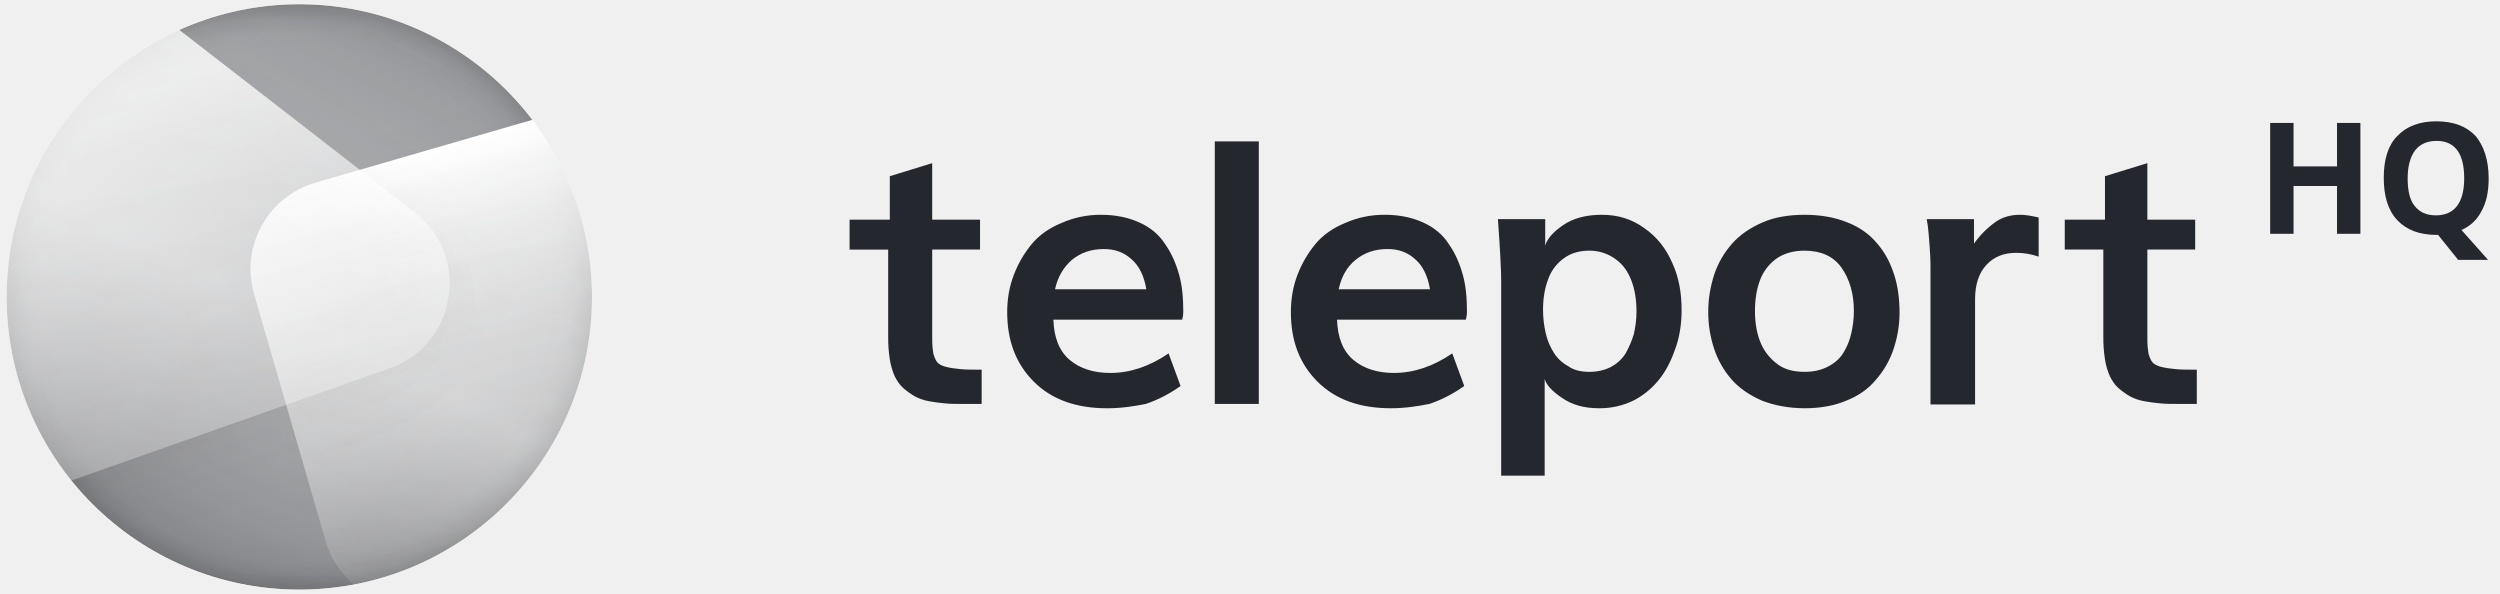
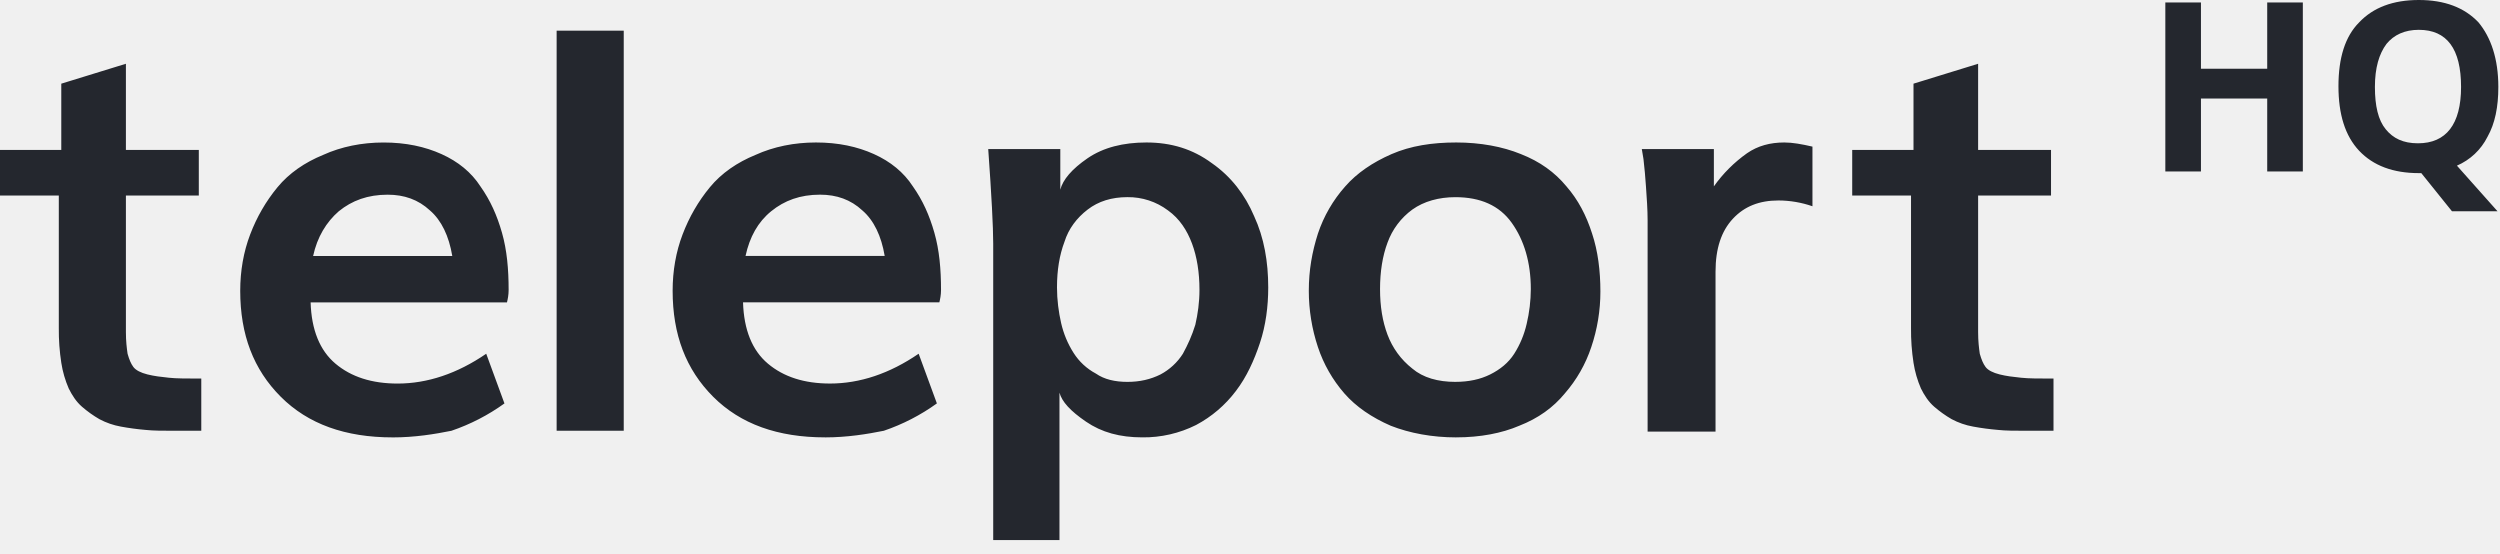
- <svg xmlns="http://www.w3.org/2000/svg" width="139" height="33" fill="none">
-   <path fill-rule="evenodd" clip-rule="evenodd" d="M122.142 22.458h-.997c-.393 0-.755 0-1.027-.03a9.329 9.329 0 0 1-.907-.122 2.656 2.656 0 0 1-.785-.271 4.132 4.132 0 0 1-.635-.454c-.211-.181-.362-.423-.483-.664a3.787 3.787 0 0 1-.272-.937 7.743 7.743 0 0 1-.091-1.27v-4.834H114.8v-1.662h2.236V9.797l2.357-.725v3.142h2.659v1.662h-2.659v4.986c0 .332.03.574.06.786.06.211.121.362.212.483.09.12.272.212.513.272.242.06.484.09.786.12.272.031.665.031 1.178.031v1.904zm-14.806 0v-7.675c0-.393-.03-.816-.06-1.24-.03-.422-.061-.755-.091-.996l-.06-.363h2.629v1.36a5.044 5.044 0 0 1 1.208-1.209c.393-.272.846-.393 1.36-.393.302 0 .635.06 1.027.151v2.176a3.808 3.808 0 0 0-1.238-.212c-.695 0-1.239.212-1.662.665-.423.454-.635 1.088-.635 1.934v5.832h-2.478v-.03zm-7.01-1.783c.484 0 .907-.09 1.269-.272.363-.181.665-.423.877-.755a3.48 3.48 0 0 0 .453-1.088c.09-.393.151-.816.151-1.27 0-.966-.242-1.782-.695-2.417-.453-.634-1.148-.936-2.055-.936-.604 0-1.148.15-1.571.453a2.574 2.574 0 0 0-.906 1.208c-.182.484-.273 1.058-.273 1.693 0 .634.091 1.178.273 1.662.18.483.483.906.906 1.238.393.333.937.484 1.571.484zm.03 2.024c-.876 0-1.692-.15-2.387-.423-.695-.302-1.269-.695-1.692-1.178a4.944 4.944 0 0 1-.967-1.692 6.507 6.507 0 0 1-.332-2.055c0-.755.12-1.42.332-2.085a4.945 4.945 0 0 1 .997-1.722c.424-.484.998-.877 1.693-1.179.695-.302 1.48-.423 2.356-.423.877 0 1.693.151 2.357.423.695.272 1.239.665 1.662 1.179.423.483.725 1.057.937 1.722.211.635.302 1.36.302 2.115 0 .726-.121 1.39-.332 2.025a4.953 4.953 0 0 1-.967 1.692c-.423.514-.967.906-1.662 1.178-.635.272-1.42.423-2.297.423zm-16.89 3.717V15.629c0-.605-.06-1.753-.182-3.445h2.63v1.48c.09-.362.422-.755.996-1.147.574-.393 1.3-.575 2.146-.575.906 0 1.692.242 2.387.756.695.483 1.208 1.148 1.54 1.934.363.785.514 1.662.514 2.598 0 .695-.09 1.39-.302 2.025-.211.634-.483 1.239-.876 1.752a4.406 4.406 0 0 1-1.45 1.24 4.27 4.27 0 0 1-1.965.452c-.815 0-1.48-.181-2.054-.574-.574-.393-.876-.725-.967-1.057v5.378h-2.417v-.03zm4.895-5.741c.453 0 .846-.09 1.208-.272.333-.181.605-.423.816-.755.181-.333.332-.665.453-1.058.091-.393.151-.816.151-1.27 0-.634-.09-1.208-.272-1.691-.18-.484-.453-.907-.876-1.209a2.415 2.415 0 0 0-1.48-.483c-.575 0-1.058.15-1.45.453a2.378 2.378 0 0 0-.847 1.178c-.181.484-.272 1.028-.272 1.662 0 .453.06.907.151 1.3.09.392.242.755.454 1.087.211.333.483.574.815.756.302.211.695.302 1.149.302zm-11.03 2.024c-1.722 0-3.081-.483-4.079-1.48-.997-.997-1.48-2.267-1.48-3.868 0-.725.12-1.42.362-2.055a6.112 6.112 0 0 1 .998-1.722c.423-.514.997-.906 1.661-1.178A5.335 5.335 0 0 1 77 11.942c.816 0 1.511.151 2.115.423.605.272 1.088.665 1.42 1.179.363.513.605 1.057.786 1.692.181.634.242 1.33.242 2.085 0 .181-.03.332-.06.453H74.34c.03.997.333 1.753.907 2.236.574.483 1.33.725 2.266.725 1.088 0 2.175-.362 3.233-1.087l.665 1.813c-.635.453-1.3.785-1.934.997-.604.12-1.33.241-2.145.241zm-2.9-6.617h5.076c-.12-.725-.393-1.3-.816-1.662-.423-.393-.936-.574-1.54-.574-.726 0-1.3.211-1.783.604-.484.393-.786.937-.937 1.632zm-6.89-8.219h2.448v14.595h-2.447V7.863zM61.56 22.7c-1.722 0-3.082-.483-4.08-1.48-.996-.997-1.48-2.267-1.48-3.868 0-.725.12-1.42.363-2.055a6.113 6.113 0 0 1 .997-1.722c.423-.514.997-.906 1.662-1.178a5.335 5.335 0 0 1 2.205-.454c.816 0 1.511.151 2.116.423.604.272 1.087.665 1.42 1.179.362.513.604 1.057.785 1.692.182.634.242 1.33.242 2.085 0 .181-.03.332-.06.453h-7.162c.03.997.333 1.753.907 2.236.574.483 1.33.725 2.266.725 1.088 0 2.176-.362 3.233-1.087l.665 1.813c-.635.453-1.3.785-1.934.997-.604.12-1.33.241-2.145.241zm-2.9-6.617h5.075c-.12-.725-.392-1.3-.816-1.662-.422-.393-.936-.574-1.54-.574-.726 0-1.3.211-1.783.604-.453.393-.786.937-.937 1.632zm-4.08 6.376h-.997c-.393 0-.756 0-1.028-.03a9.319 9.319 0 0 1-.906-.122 2.663 2.663 0 0 1-.786-.271 4.13 4.13 0 0 1-.634-.454c-.212-.181-.363-.423-.484-.664a3.813 3.813 0 0 1-.272-.937 7.814 7.814 0 0 1-.09-1.27v-4.834h-2.146v-1.662h2.236V9.797l2.357-.725v3.142h2.66v1.662h-2.66v4.986c0 .332.03.574.06.786.061.211.121.362.212.483.09.12.272.212.514.272.241.06.483.09.785.12.272.031.665.031 1.179.031v1.904zM133.866 9.918c0 .695.121 1.209.393 1.54.272.333.635.515 1.179.515 1.027 0 1.571-.695 1.571-2.055 0-1.39-.514-2.085-1.541-2.085-.514 0-.907.181-1.179.514-.272.362-.423.876-.423 1.57zm4.503 0c0 .725-.121 1.33-.393 1.813a2.242 2.242 0 0 1-1.118 1.057l1.48 1.662h-1.662l-1.118-1.39h-.09c-.937 0-1.662-.272-2.176-.816-.513-.543-.755-1.329-.755-2.356 0-1.028.242-1.813.755-2.327.514-.544 1.239-.816 2.176-.816s1.662.272 2.175.816c.454.544.726 1.33.726 2.357zM131.238 13h-1.3v-2.66h-2.417V13h-1.299V6.836h1.299v2.417h2.417V6.836h1.3V13z" fill="#24272E" />
-   <mask id="a" maskUnits="userSpaceOnUse" x="0" y="0" width="33" height="33">
-     <rect x=".368" y=".236" width="32.547" height="32.547" rx="16.274" fill="#fff" />
-   </mask>
-   <g mask="url(#a)">
-     <rect x=".368" y=".236" width="32.547" height="32.547" rx="16.274" fill="url(#paint0_linear)" filter="url(#filter0_i)" />
-     <rect x="12.736" y="11.548" width="24.279" height="24.279" rx="5" transform="rotate(-16.157 12.736 11.548)" fill="url(#paint1_linear)" filter="url(#filter1_d)" />
-     <path d="M21.662 20.48L.737 27.855c-3.859 1.36-7.628-2.237-6.45-6.155L.038 2.563C1.05-.797 5.117-2.099 7.891.051l15.172 11.761c3.129 2.425 2.333 7.352-1.4 8.668z" fill="url(#paint2_linear)" filter="url(#filter2_d)" />
-   </g>
-   <defs>
-     <filter id="filter0_i" x=".368" y=".236" width="32.547" height="32.547" filterUnits="userSpaceOnUse" color-interpolation-filters="sRGB">
-       <feFlood flood-opacity="0" result="BackgroundImageFix" />
-       <feBlend in="SourceGraphic" in2="BackgroundImageFix" result="shape" />
-       <feColorMatrix in="SourceAlpha" values="0 0 0 0 0 0 0 0 0 0 0 0 0 0 0 0 0 0 127 0" result="hardAlpha" />
-       <feOffset />
-       <feGaussianBlur stdDeviation="1" />
-       <feComposite in2="hardAlpha" operator="arithmetic" k2="-1" k3="1" />
-       <feColorMatrix values="0 0 0 0 0 0 0 0 0 0 0 0 0 0 0 0 0 0 0.25 0" />
-       <feBlend in2="shape" result="effect1_innerShadow" />
-     </filter>
-     <filter id="filter1_d" x="8.736" y="1.792" width="38.076" height="38.076" filterUnits="userSpaceOnUse" color-interpolation-filters="sRGB">
-       <feFlood flood-opacity="0" result="BackgroundImageFix" />
-       <feColorMatrix in="SourceAlpha" values="0 0 0 0 0 0 0 0 0 0 0 0 0 0 0 0 0 0 127 0" />
-       <feOffset dy="1" />
-       <feGaussianBlur stdDeviation="2" />
-       <feColorMatrix values="0 0 0 0 0 0 0 0 0 0 0 0 0 0 0 0 0 0 0.05 0" />
-       <feBlend in2="BackgroundImageFix" result="effect1_dropShadow" />
-       <feBlend in="SourceGraphic" in2="effect1_dropShadow" result="shape" />
-     </filter>
-     <filter id="filter2_d" x="-16.676" y="-8.835" width="47.061" height="43.355" filterUnits="userSpaceOnUse" color-interpolation-filters="sRGB">
-       <feFlood flood-opacity="0" result="BackgroundImageFix" />
-       <feColorMatrix in="SourceAlpha" values="0 0 0 0 0 0 0 0 0 0 0 0 0 0 0 0 0 0 127 0" />
-       <feOffset dy="1" />
-       <feGaussianBlur stdDeviation="2" />
-       <feColorMatrix values="0 0 0 0 0 0 0 0 0 0 0 0 0 0 0 0 0 0 0.05 0" />
-       <feBlend in2="BackgroundImageFix" result="effect1_dropShadow" />
-       <feBlend in="SourceGraphic" in2="effect1_dropShadow" result="shape" />
-     </filter>
-     <linearGradient id="paint0_linear" x1="5.25" y1="45.151" x2="29.01" y2="-2.043" gradientUnits="userSpaceOnUse">
-       <stop offset=".044" stop-color="#24272E" stop-opacity=".75" />
-       <stop offset=".557" stop-color="#24272E" stop-opacity=".25" />
-       <stop offset="1" stop-color="#24272E" stop-opacity=".5" />
-     </linearGradient>
-     <linearGradient id="paint1_linear" x1="24.876" y1="11.548" x2="24.876" y2="35.827" gradientUnits="userSpaceOnUse">
-       <stop stop-color="#fff" />
-       <stop offset="1" stop-color="#fff" stop-opacity="0" />
-     </linearGradient>
-     <linearGradient id="paint2_linear" x1=".921" y1="-3.982" x2="9.453" y2="26.853" gradientUnits="userSpaceOnUse">
-       <stop offset=".328" stop-color="#fff" stop-opacity=".8" />
-       <stop offset="1" stop-color="#fff" stop-opacity=".25" />
-     </linearGradient>
-   </defs>
+ <svg xmlns="http://www.w3.org/2000/svg" width="113" height="25" fill="none">
+   <path fill-rule="evenodd" clip-rule="evenodd" d="M92.818 19.47h-1.235c-.487 0-.936 0-1.273-.038a11.521 11.521 0 0 1-1.124-.15 3.299 3.299 0 0 1-.973-.337 5.113 5.113 0 0 1-.786-.561c-.262-.225-.45-.524-.6-.824a4.722 4.722 0 0 1-.336-1.16 9.674 9.674 0 0 1-.113-1.573v-5.99H83.72v-2.06h2.77V3.782l2.921-.9v3.895h3.295v2.06h-3.295v6.177c0 .412.038.712.075.974.075.262.15.449.262.599.112.15.337.262.637.337.3.075.599.112.973.15.337.037.824.037 1.46.037v2.359zm-18.346 0V9.96c0-.487-.038-1.012-.075-1.536a24.753 24.753 0 0 0-.112-1.235l-.075-.45h3.257v1.685a6.275 6.275 0 0 1 1.498-1.497c.487-.337 1.048-.487 1.685-.487.374 0 .786.075 1.273.187v2.696a4.723 4.723 0 0 0-1.535-.262c-.862 0-1.535.262-2.06.824-.524.561-.786 1.348-.786 2.396v7.226h-3.07v-.037zm-8.687-2.21c.6 0 1.124-.112 1.573-.336.45-.225.824-.525 1.086-.936.262-.412.449-.862.561-1.348a6.958 6.958 0 0 0 .188-1.573c0-1.198-.3-2.209-.862-2.995-.561-.787-1.422-1.16-2.546-1.16-.748 0-1.422.186-1.947.56a3.19 3.19 0 0 0-1.123 1.498c-.225.6-.337 1.31-.337 2.097 0 .786.112 1.46.337 2.06.225.598.6 1.123 1.123 1.534.487.412 1.161.6 1.947.6zm.038 2.51c-1.086 0-2.097-.188-2.958-.525-.861-.374-1.573-.861-2.097-1.46a6.126 6.126 0 0 1-1.198-2.097 8.063 8.063 0 0 1-.412-2.546c0-.936.15-1.76.412-2.583a6.126 6.126 0 0 1 1.236-2.135c.524-.599 1.235-1.085 2.096-1.46.861-.374 1.835-.524 2.92-.524 1.087 0 2.097.187 2.921.524.861.337 1.535.824 2.06 1.46.524.6.898 1.31 1.16 2.135.262.786.375 1.684.375 2.62a7.83 7.83 0 0 1-.412 2.509 6.128 6.128 0 0 1-1.198 2.097c-.524.636-1.198 1.123-2.06 1.46-.786.337-1.76.524-2.845.524zm-20.93 4.605V11.008c0-.749-.075-2.172-.225-4.269h3.258v1.835c.112-.45.524-.936 1.235-1.423.712-.486 1.61-.711 2.658-.711 1.124 0 2.097.3 2.958.936.862.599 1.498 1.423 1.91 2.396.45.974.637 2.06.637 3.22 0 .861-.113 1.722-.375 2.509-.262.786-.599 1.535-1.086 2.171a5.46 5.46 0 0 1-1.797 1.536 5.291 5.291 0 0 1-2.434.561c-1.01 0-1.834-.224-2.546-.711-.711-.487-1.085-.899-1.198-1.31v6.664h-2.995v-.037zm6.065-7.114c.562 0 1.049-.113 1.498-.337a2.691 2.691 0 0 0 1.011-.936c.225-.412.412-.824.562-1.31.112-.488.187-1.012.187-1.574 0-.786-.113-1.497-.337-2.096-.225-.6-.562-1.123-1.086-1.498a2.993 2.993 0 0 0-1.835-.599c-.711 0-1.31.187-1.797.562-.487.374-.861.86-1.048 1.46-.225.599-.337 1.273-.337 2.06 0 .56.075 1.123.187 1.61.112.486.3.935.562 1.347a2.69 2.69 0 0 0 1.01.936c.375.262.862.375 1.423.375zm-13.666 2.508c-2.134 0-3.819-.599-5.055-1.834-1.235-1.236-1.834-2.809-1.834-4.793 0-.899.15-1.76.45-2.546.299-.786.71-1.498 1.235-2.134.524-.637 1.235-1.123 2.059-1.46.824-.375 1.76-.562 2.733-.562 1.011 0 1.872.187 2.621.524.749.337 1.348.824 1.76 1.46.45.637.749 1.31.973 2.097.225.786.3 1.647.3 2.583 0 .225-.038.412-.075.562h-8.874c.038 1.236.412 2.172 1.124 2.77.711.6 1.647.9 2.808.9 1.348 0 2.696-.45 4.006-1.348l.824 2.246a9.136 9.136 0 0 1-2.397 1.236c-.748.15-1.647.3-2.658.3zm-3.594-8.2h6.29c-.15-.898-.487-1.61-1.011-2.059-.524-.487-1.16-.711-1.91-.711-.898 0-1.61.262-2.209.749-.599.486-.973 1.16-1.16 2.021zM25.16 1.385h3.033V19.47H25.16V1.385zM17.747 19.77c-2.134 0-3.819-.599-5.054-1.834-1.236-1.236-1.835-2.809-1.835-4.793 0-.899.15-1.76.45-2.546.299-.786.71-1.498 1.235-2.134.524-.637 1.236-1.123 2.06-1.46.823-.375 1.76-.562 2.733-.562 1.01 0 1.872.187 2.62.524.75.337 1.349.824 1.76 1.46.45.637.75 1.31.974 2.097.224.786.3 1.647.3 2.583 0 .225-.038.412-.075.562H14.04c.037 1.236.412 2.172 1.123 2.77.711.6 1.647.9 2.808.9 1.348 0 2.696-.45 4.006-1.348l.824 2.246a9.137 9.137 0 0 1-2.396 1.236c-.749.15-1.648.3-2.659.3zm-3.594-8.2h6.29c-.15-.898-.487-1.61-1.01-2.059-.525-.487-1.161-.711-1.91-.711-.899 0-1.61.262-2.21.749-.56.486-.973 1.16-1.16 2.021zm-5.055 7.9H7.863c-.487 0-.936 0-1.273-.037a11.522 11.522 0 0 1-1.123-.15 3.299 3.299 0 0 1-.974-.337 5.113 5.113 0 0 1-.786-.561c-.262-.225-.45-.524-.6-.824a4.723 4.723 0 0 1-.336-1.16 9.675 9.675 0 0 1-.113-1.573v-5.99H0v-2.06h2.77V3.782l2.921-.9v3.895h3.295v2.06H5.691v6.177c0 .412.038.712.075.974.075.262.15.449.262.599.113.15.337.262.637.337.3.075.599.112.973.15.337.037.824.037 1.46.037v2.359zM107.346 3.931c0 .862.15 1.498.487 1.91.336.412.786.636 1.46.636 1.273 0 1.947-.86 1.947-2.546 0-1.722-.637-2.583-1.91-2.583-.636 0-1.123.225-1.46.636-.337.45-.524 1.086-.524 1.947zm5.579 0c0 .899-.15 1.648-.487 2.247-.3.599-.786 1.048-1.385 1.31l1.834 2.06h-2.059l-1.385-1.723h-.113c-1.161 0-2.059-.337-2.696-1.01-.636-.675-.936-1.648-.936-2.921s.3-2.247.936-2.883C107.271.337 108.169 0 109.33 0c1.161 0 2.059.337 2.696 1.01.562.675.899 1.648.899 2.921zm-8.837 3.82h-1.61V4.455h-2.995V7.75h-1.61V.112h1.61v2.996h2.995V.112h1.61V7.75z" fill="#24272E" />
</svg>
